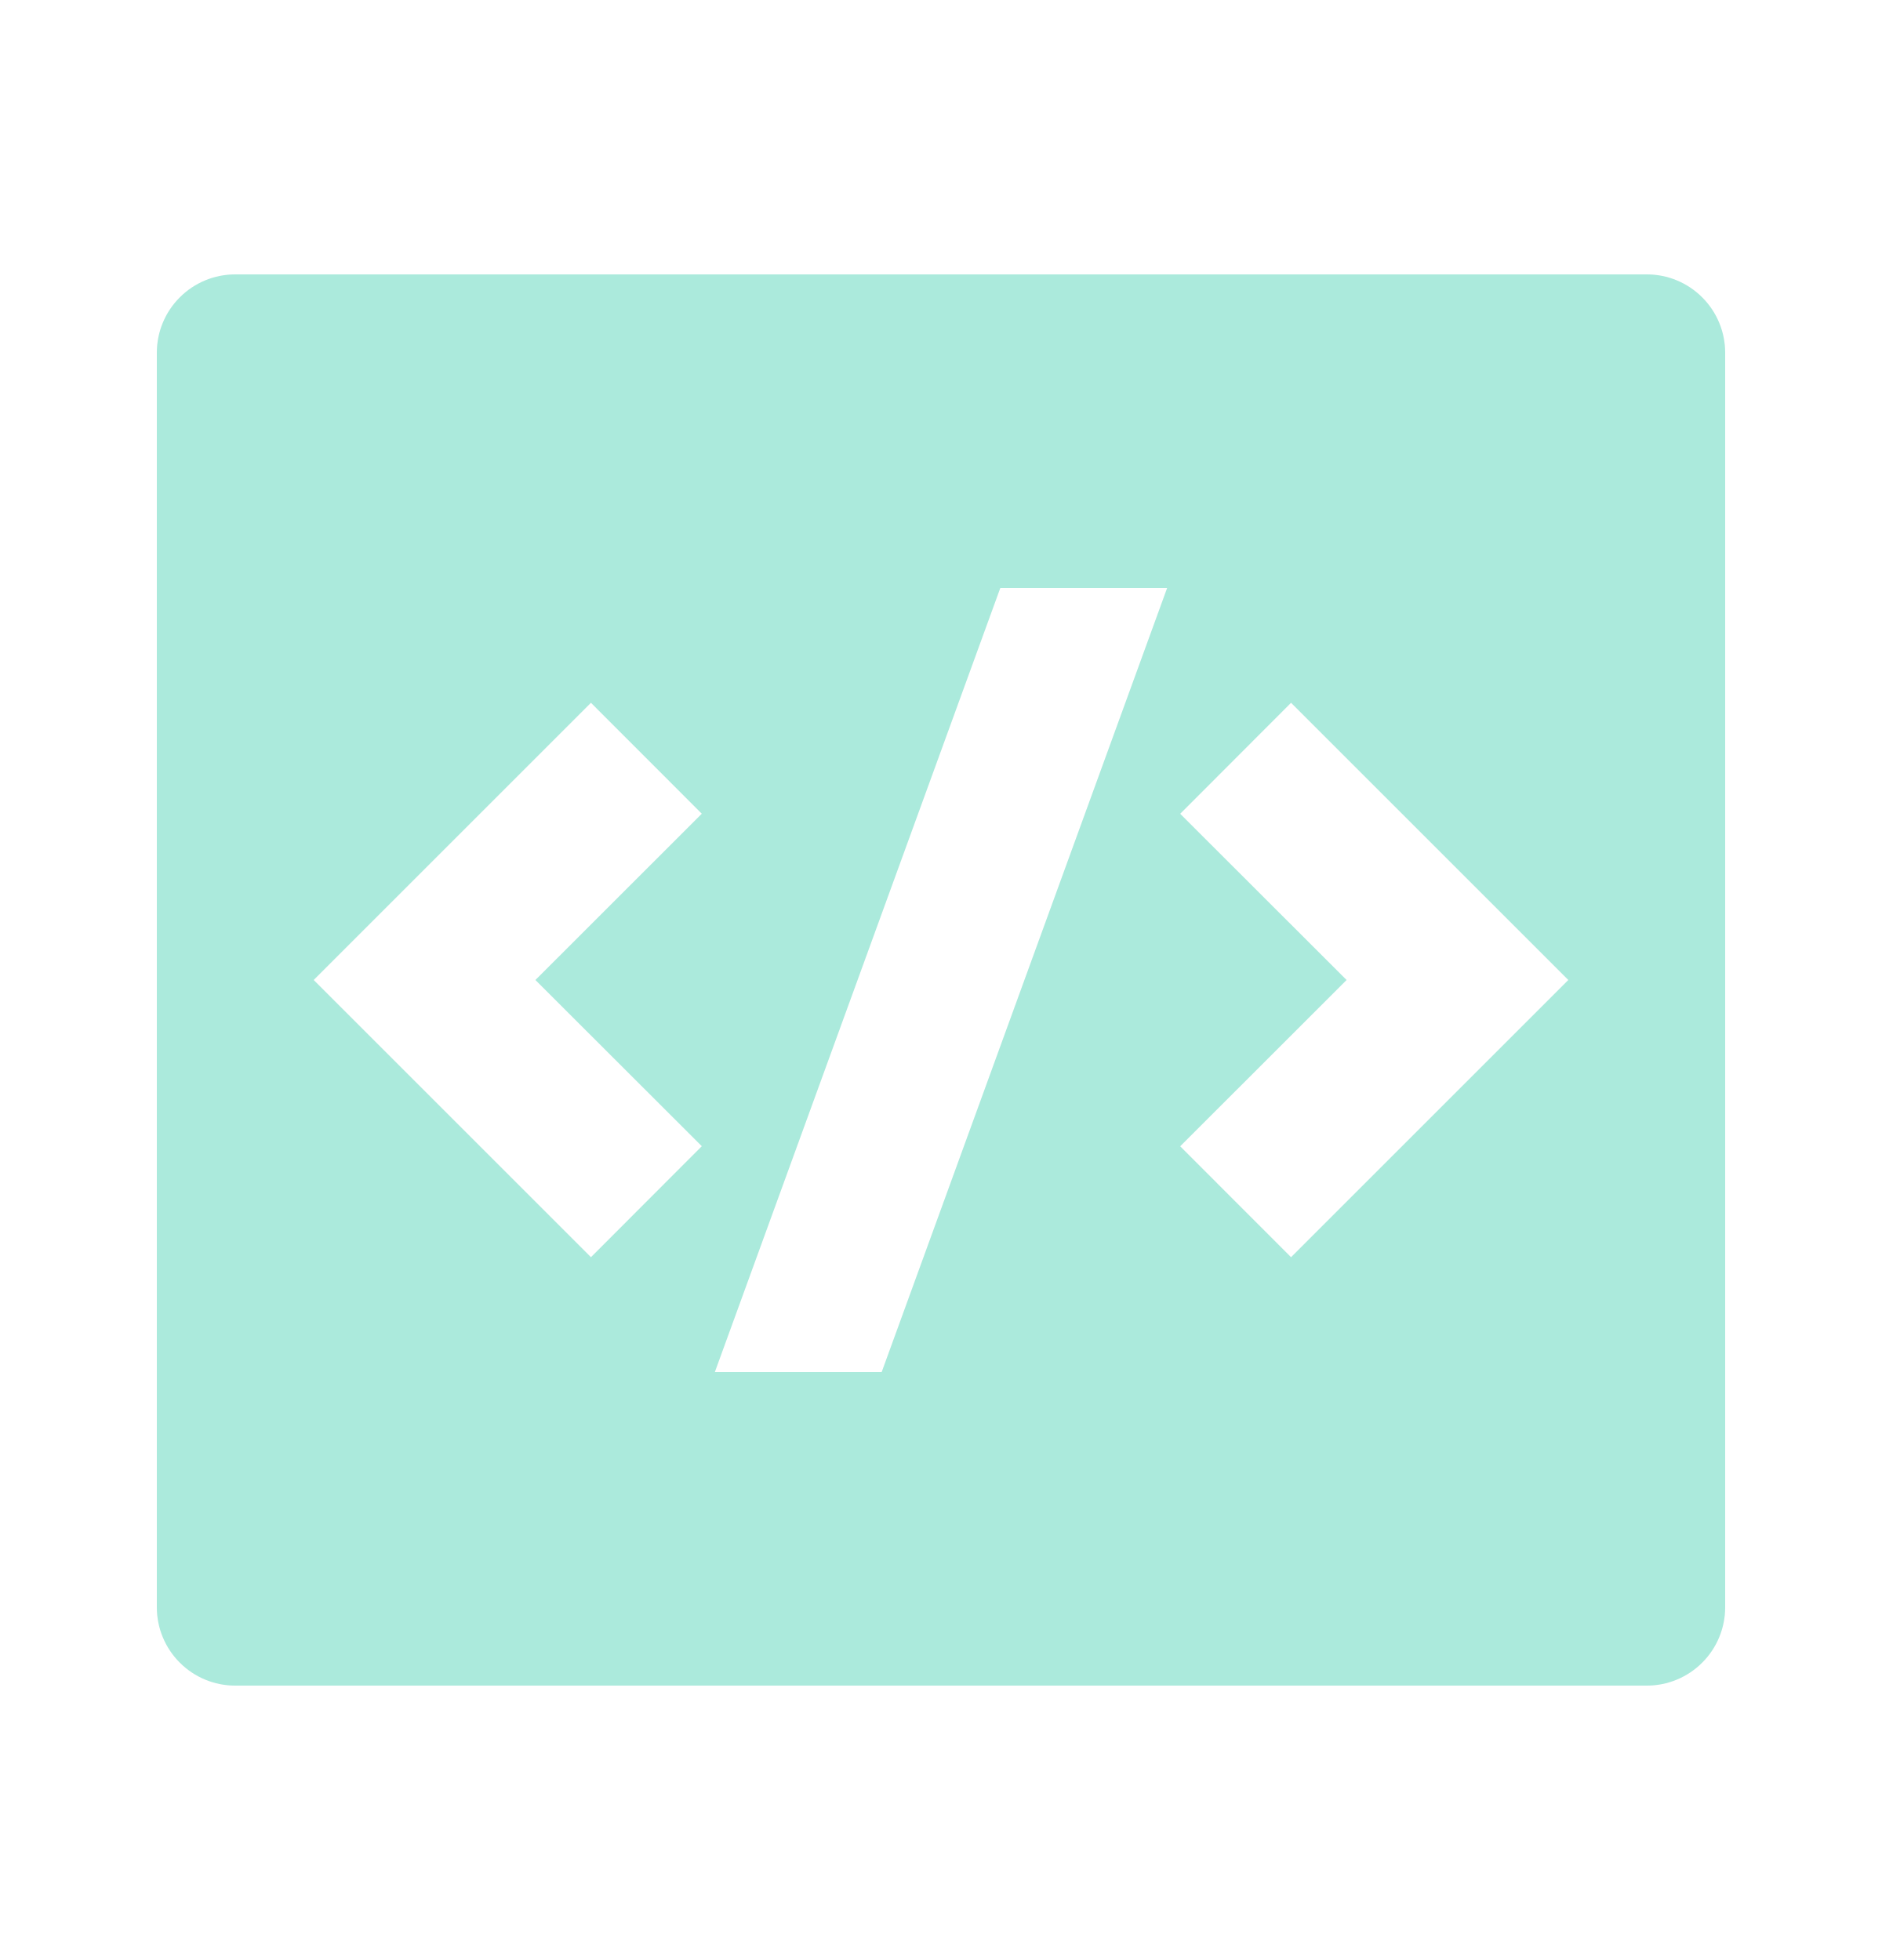
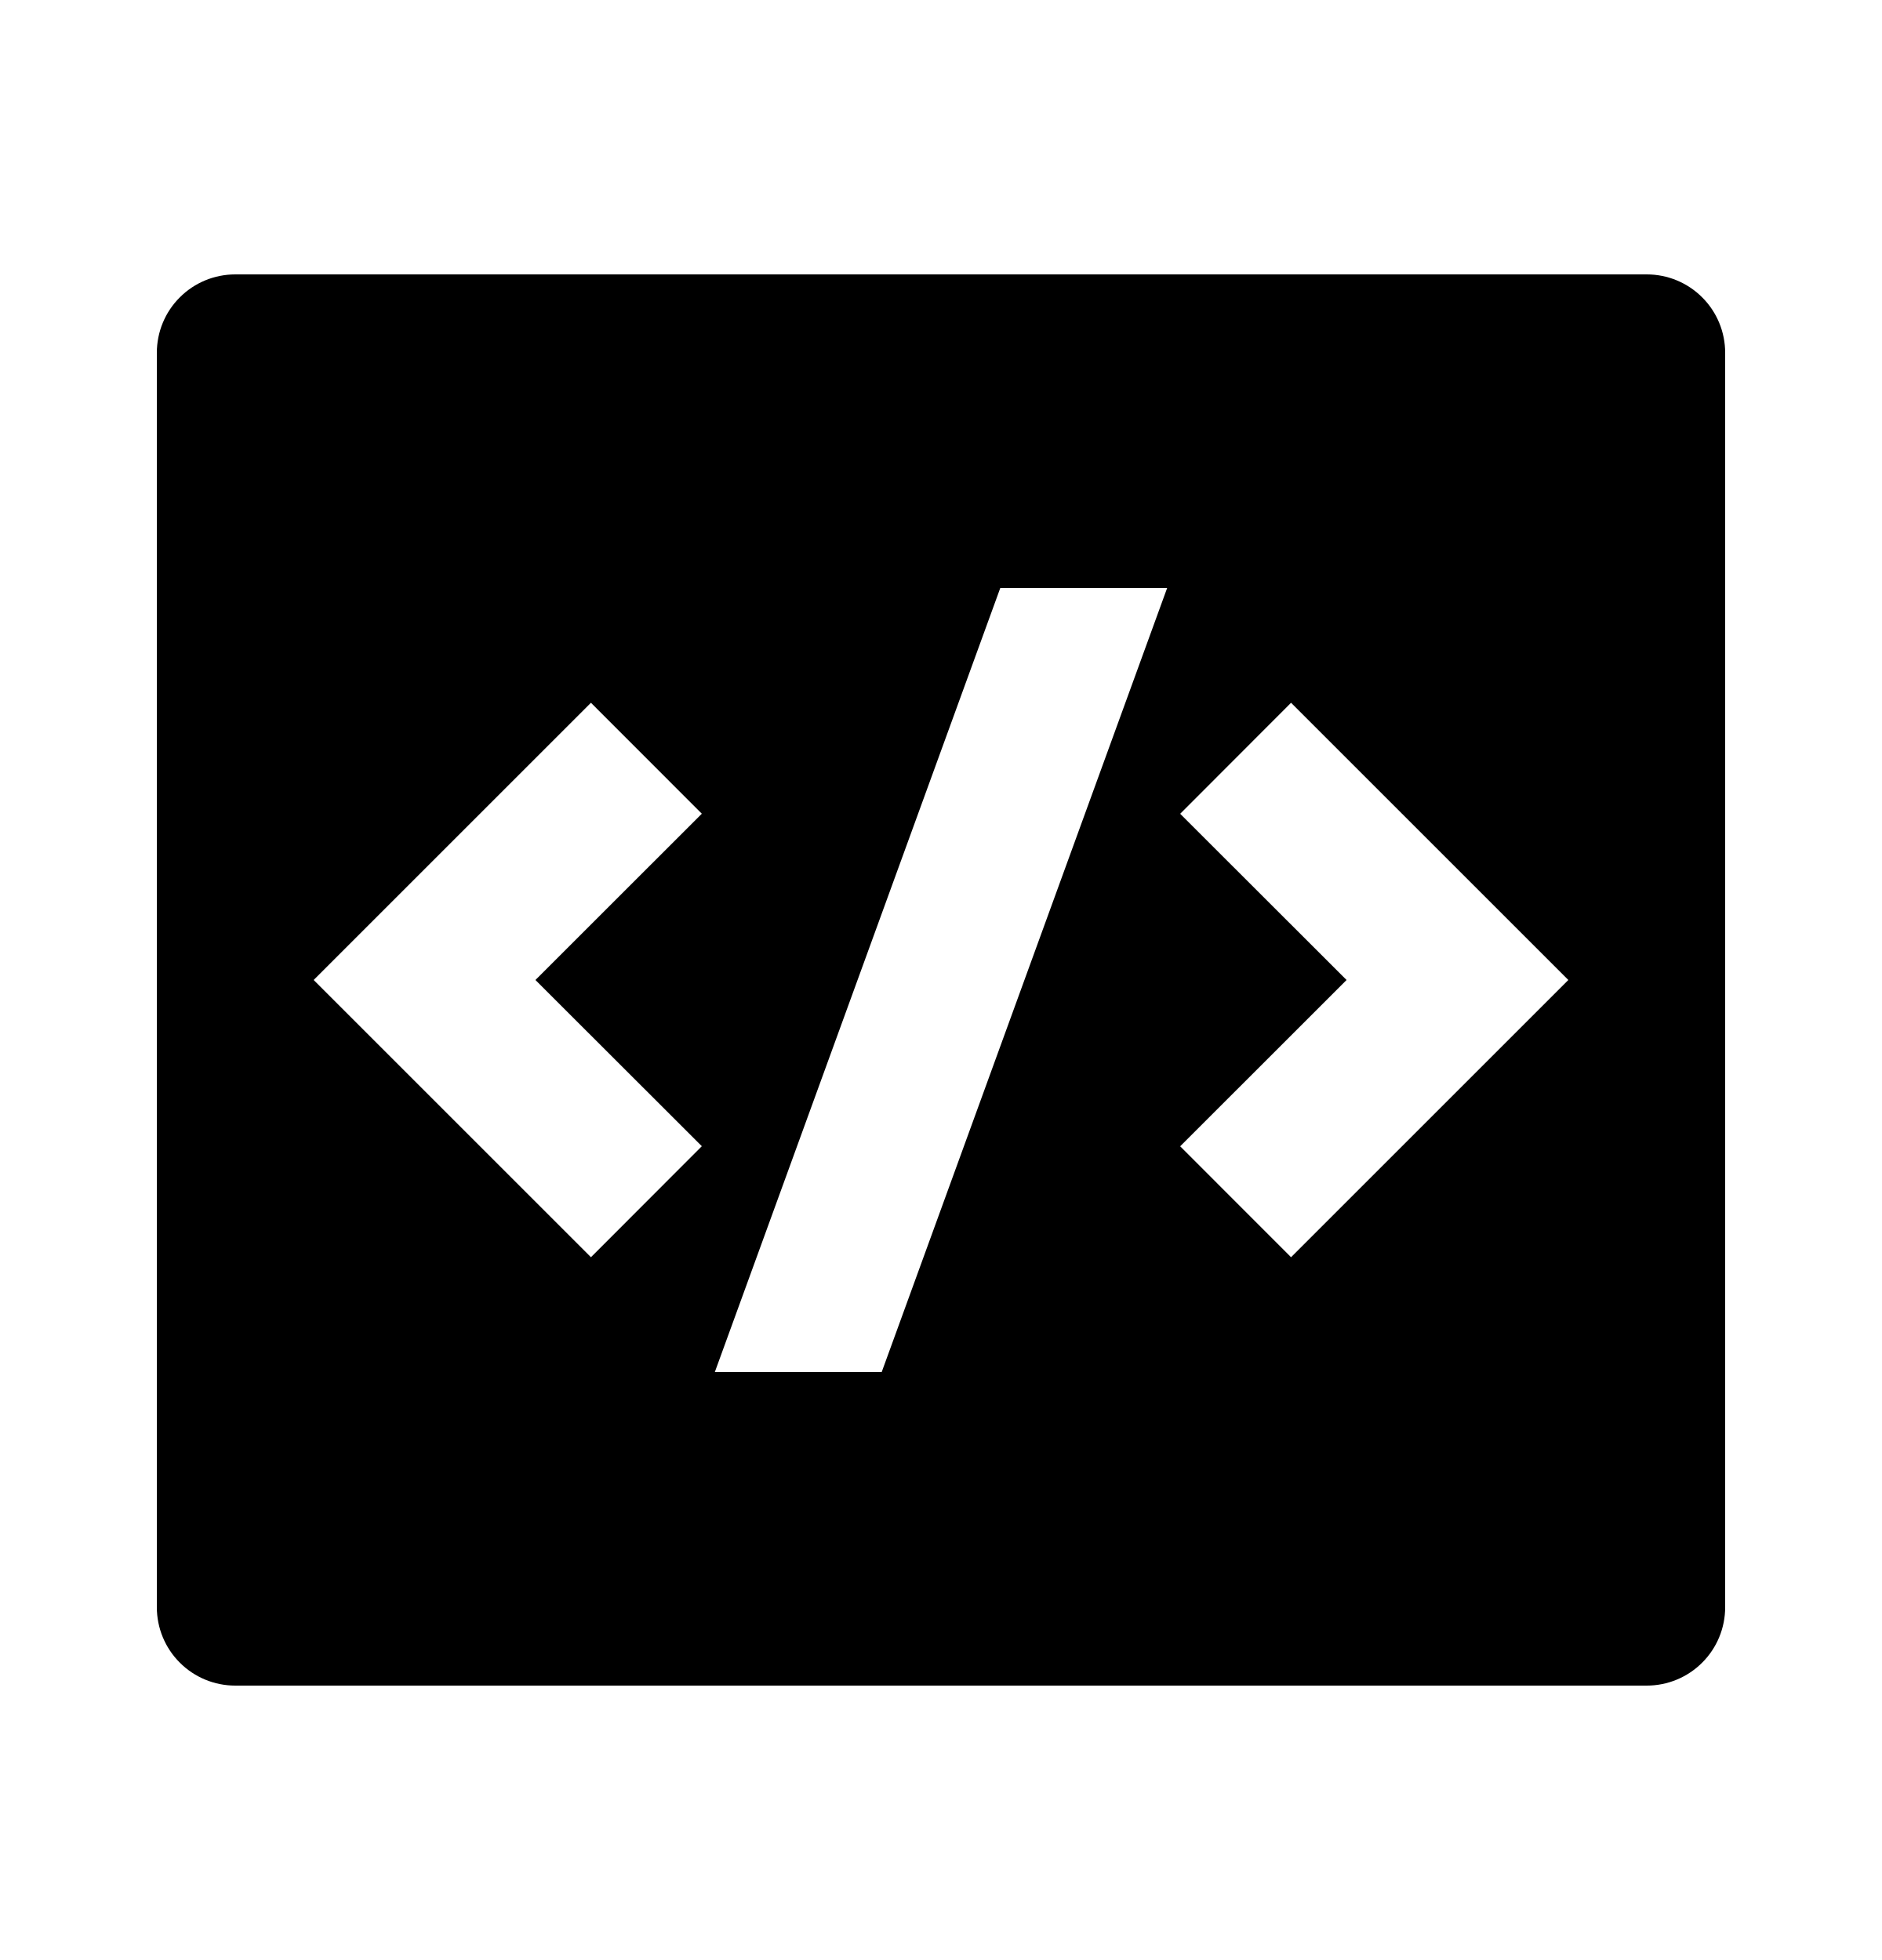
<svg xmlns="http://www.w3.org/2000/svg" width="24" height="25" viewBox="0 0 24 25" fill="none">
-   <path d="M3 3.5H21C21.265 3.5 21.52 3.605 21.707 3.793C21.895 3.98 22 4.235 22 4.5V20.5C22 20.765 21.895 21.02 21.707 21.207C21.52 21.395 21.265 21.5 21 21.5H3C2.735 21.5 2.48 21.395 2.293 21.207C2.105 21.02 2 20.765 2 20.5V4.5C2 4.235 2.105 3.98 2.293 3.793C2.48 3.605 2.735 3.5 3 3.5ZM16.464 16.036L20 12.5L16.464 8.964L15.05 10.38L17.172 12.5L15.05 14.621L16.464 16.036ZM6.828 12.5L8.95 10.379L7.536 8.964L4 12.5L7.536 16.036L8.95 14.62L6.828 12.5ZM11.244 17.5L14.884 7.5H12.756L9.116 17.5H11.244Z" fill="#031720" fill-opacity="0.12" />
-   <path d="M3 3.5H21C21.265 3.5 21.52 3.605 21.707 3.793C21.895 3.98 22 4.235 22 4.5V20.5C22 20.765 21.895 21.02 21.707 21.207C21.52 21.395 21.265 21.5 21 21.5H3C2.735 21.5 2.48 21.395 2.293 21.207C2.105 21.02 2 20.765 2 20.5V4.5C2 4.235 2.105 3.98 2.293 3.793C2.48 3.605 2.735 3.5 3 3.5ZM16.464 16.036L20 12.5L16.464 8.964L15.05 10.38L17.172 12.5L15.05 14.621L16.464 16.036ZM6.828 12.5L8.95 10.379L7.536 8.964L4 12.5L7.536 16.036L8.95 14.62L6.828 12.5ZM11.244 17.5L14.884 7.5H12.756L9.116 17.5H11.244Z" fill="#00FFC4" fill-opacity="0.24" />
+   <path d="M3 3.5H21C21.265 3.5 21.52 3.605 21.707 3.793C21.895 3.98 22 4.235 22 4.5V20.5C22 20.765 21.895 21.02 21.707 21.207C21.52 21.395 21.265 21.5 21 21.5H3C2.735 21.5 2.48 21.395 2.293 21.207C2.105 21.02 2 20.765 2 20.5V4.5C2 4.235 2.105 3.98 2.293 3.793C2.48 3.605 2.735 3.5 3 3.5ZM16.464 16.036L20 12.5L16.464 8.964L15.05 10.38L17.172 12.5L15.05 14.621L16.464 16.036ZM6.828 12.5L8.95 10.379L7.536 8.964L4 12.5L7.536 16.036L8.95 14.62L6.828 12.5ZM11.244 17.5L14.884 7.5H12.756L9.116 17.5H11.244Z" fill="currentColor" />
</svg>
